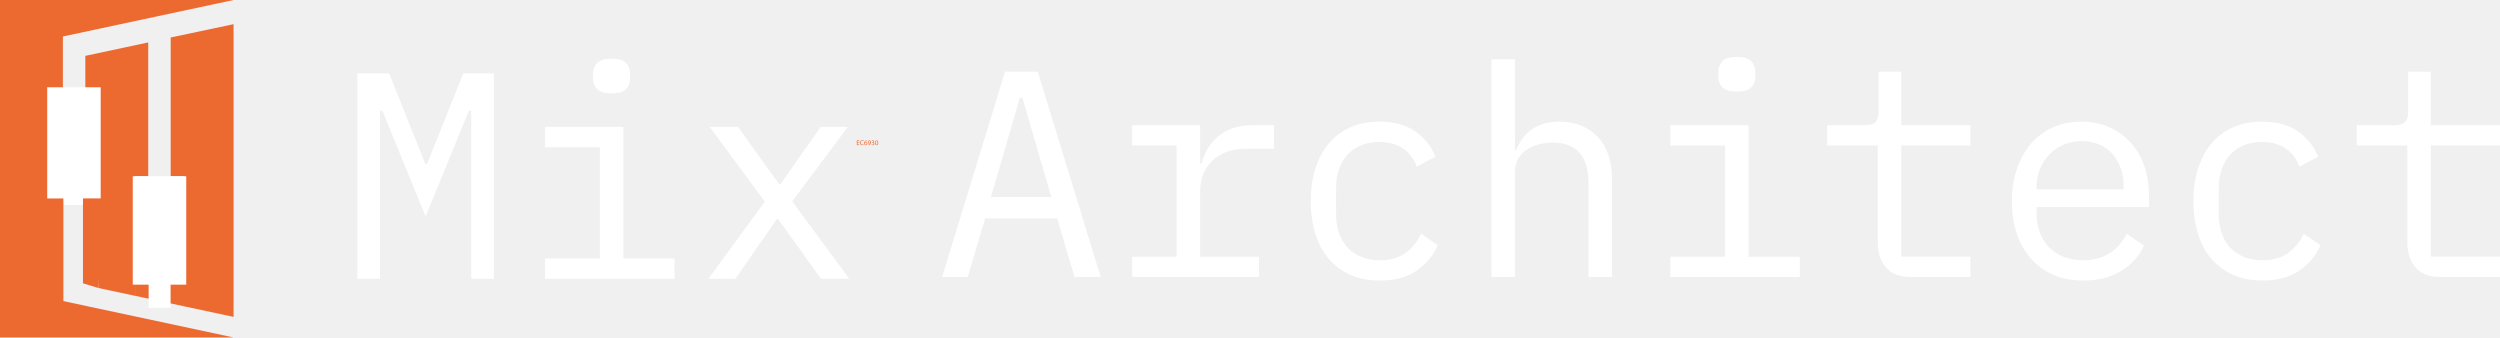
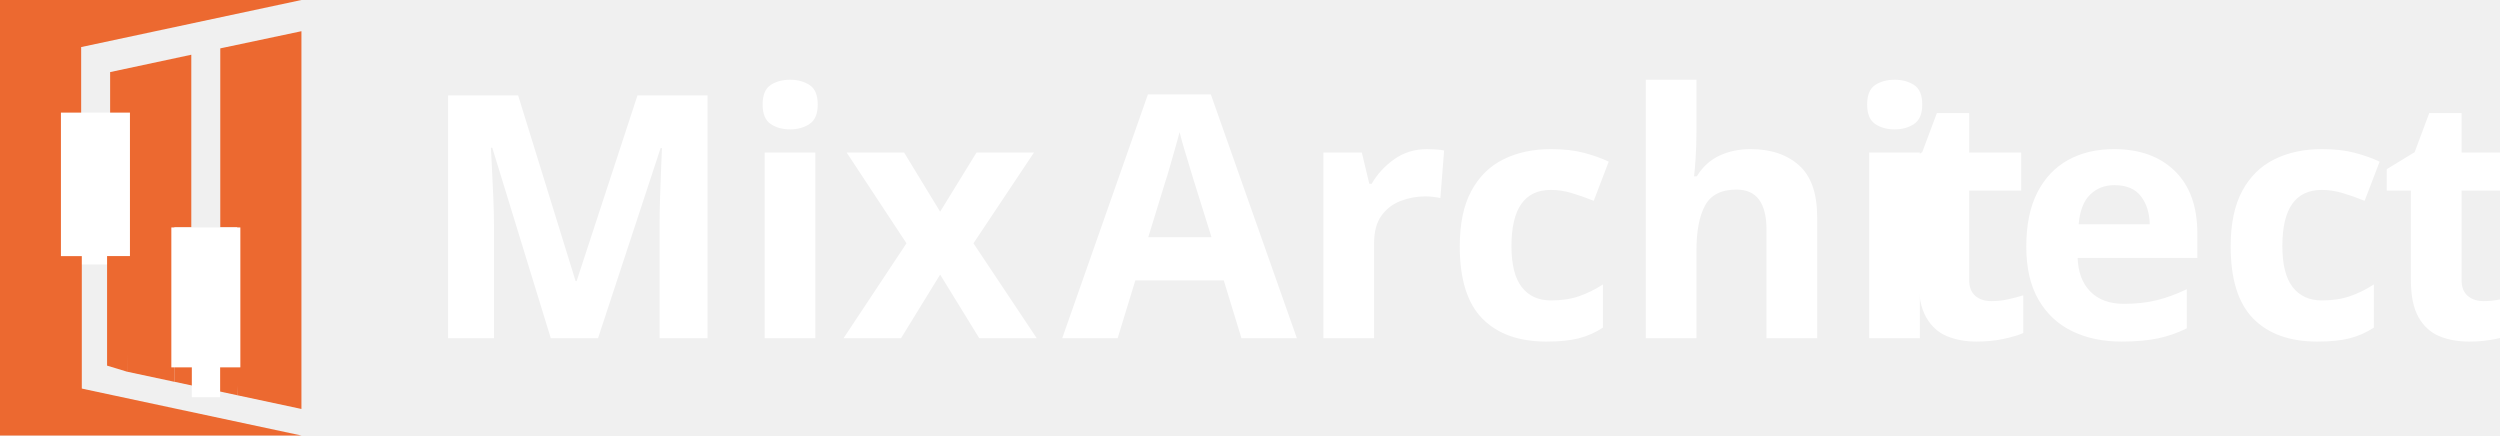
- <svg xmlns="http://www.w3.org/2000/svg" id="Layer_2" data-name="Layer 2" viewBox="0 0 4223.91 570.18">
+ <svg xmlns="http://www.w3.org/2000/svg" id="Layer_2" data-name="Layer 2" viewBox="0 0 3273 570.18">
  <defs>
    <style>
      .cls-1 {
-         fill: #fff;
+         letter-spacing: 0em;
      }

      .cls-2 {
        fill-rule: evenodd;
      }

      .cls-2, .cls-3 {
        fill: #ec6930;
      }

      .cls-4 {
        fill: #fff;
      }
+ 
+       .cls-5 {
+         letter-spacing: 0em;
+       }
+ 
+       .cls-6 {
+         letter-spacing: -.02em;
+       }
+ 
+       .cls-7 {
+         fill: #fff;
+         font-family: Gibson-SemiBold, Gibson;
+         font-size: 445.21px;
+         font-weight: 600;
+       }
+ 
+       .cls-8 {
+         letter-spacing: .01em;
+       }
+ 
+       .cls-9 {
+         letter-spacing: 0em;
+       }
    </style>
  </defs>
  <g id="Layer_1-2" data-name="Layer 1">
-     <g>
-       <path class="cls-1" d="M796.16,297.02v-109.86h-3.98l-73.07,178.46-73.07-178.46h-3.98v283.84h-38.28V124.03h53.69l61.14,153.11h2.98l61.14-153.11h51.7v346.98h-38.28v-173.98Z" />
-       <path class="cls-1" d="M920.93,436.71h92.46v-187.9h-92.46v-34.3h132.23v222.2h86.5v34.3h-218.73v-34.3ZM1033.27,157.83c-11.6,0-19.72-2.4-24.36-7.21-4.64-4.8-6.96-10.85-6.96-18.14v-7.95c0-7.29,2.32-13.34,6.96-18.14,4.64-4.8,12.75-7.21,24.36-7.21s19.71,2.41,24.36,7.21c4.64,4.81,6.96,10.86,6.96,18.14v7.95c0,7.29-2.32,13.34-6.96,18.14-4.64,4.81-12.76,7.21-24.36,7.21Z" />
-       <path class="cls-1" d="M1196.81,471.01l95.44-130.24-92.96-126.26h47.72l38.77,54.18,30.82,42.75h1.99l29.83-42.75,38.28-54.18h45.73l-93.95,125.77,96.44,130.74h-47.72l-43.25-60.15-29.33-40.76h-1.99l-28.33,40.76-41.76,60.15h-45.73Z" />
-     </g>
-     <g>
-       <path class="cls-3" d="M1451.87,241.4h-3.14v2.91h3.5v.88h-4.55v-8.08h4.37v.88h-3.32v2.55h3.14v.86Z" />
-       <path class="cls-3" d="M1459.24,244.93c-.38.19-1.15.38-2.13.38-2.28,0-3.99-1.44-3.99-4.09s1.71-4.25,4.22-4.25c1.01,0,1.64.22,1.92.36l-.25.85c-.4-.19-.96-.34-1.63-.34-1.89,0-3.15,1.21-3.15,3.33,0,1.98,1.14,3.25,3.11,3.25.64,0,1.28-.13,1.7-.34l.22.83Z" />
-       <path class="cls-3" d="M1464.63,238.14c-.22-.01-.49,0-.79.05-1.65.28-2.53,1.49-2.71,2.77h.04c.37-.49,1.02-.9,1.88-.9,1.38,0,2.35,1,2.35,2.52,0,1.43-.97,2.75-2.59,2.75s-2.76-1.3-2.76-3.32c0-1.54.55-2.75,1.32-3.51.65-.64,1.51-1.03,2.5-1.15.31-.05.58-.06.77-.06v.86ZM1464.33,242.64c0-1.12-.64-1.79-1.61-1.79-.64,0-1.22.4-1.51.96-.07.12-.12.28-.12.47.02,1.28.61,2.23,1.71,2.23.91,0,1.52-.76,1.52-1.87Z" />
-       <path class="cls-3" d="M1466.95,244.45c.23.02.49,0,.85-.04.61-.08,1.19-.34,1.63-.76.52-.47.89-1.15,1.03-2.07h-.04c-.43.53-1.06.84-1.83.84-1.4,0-2.3-1.06-2.3-2.39,0-1.48,1.07-2.77,2.66-2.77s2.58,1.3,2.58,3.29c0,1.72-.58,2.91-1.34,3.66-.6.59-1.43.95-2.27,1.04-.38.06-.72.07-.97.06v-.86ZM1467.33,239.96c0,.97.59,1.65,1.5,1.65.71,0,1.26-.35,1.54-.82.06-.1.1-.22.1-.38,0-1.33-.49-2.35-1.59-2.35-.9,0-1.54.79-1.54,1.9Z" />
-       <path class="cls-3" d="M1472.74,243.98c.3.19,1,.49,1.73.49,1.36,0,1.78-.86,1.76-1.51-.01-1.09-1-1.56-2.01-1.56h-.59v-.79h.59c.77,0,1.74-.4,1.74-1.32,0-.62-.4-1.18-1.37-1.18-.62,0-1.22.28-1.56.52l-.28-.77c.41-.3,1.2-.6,2.04-.6,1.54,0,2.23.91,2.23,1.86,0,.8-.48,1.49-1.44,1.83v.02c.96.19,1.74.91,1.74,2,0,1.25-.97,2.34-2.84,2.34-.88,0-1.64-.28-2.03-.53l.29-.82Z" />
-       <path class="cls-3" d="M1483.83,241.21c0,2.65-.98,4.11-2.71,4.11-1.52,0-2.55-1.43-2.58-4.01,0-2.61,1.13-4.05,2.71-4.05s2.58,1.46,2.58,3.95ZM1479.59,241.33c0,2.03.62,3.18,1.58,3.18,1.08,0,1.59-1.26,1.59-3.25s-.49-3.18-1.58-3.18c-.92,0-1.59,1.13-1.59,3.25Z" />
-     </g>
    <g>
      <g>
        <path class="cls-2" d="M288.38,297.56V63.33l106.25-22.48v494.56l-84.08-17.97v-219.88h-22.17ZM84.08,503.81l310.55,66.36H0V0h394.63L106.25,61.63v235.93h-22.17v206.25h0ZM250.44,71.66v225.9h-22.17v202.29l-61.92-13.23v-189.06h-22.17V94.37l106.25-22.71h0Z" />
        <rect class="cls-4" x="79.77" y="147.44" width="90.35" height="198.78" />
        <rect class="cls-3" x="69.73" y="335.32" width="37.36" height="177.41" />
        <polygon class="cls-2" points="166.36 486.63 140.18 478.68 140.18 335.24 174.06 335.24 166.36 486.63" />
        <polygon class="cls-2" points="310.55 517.44 228.19 499.77 228.19 478.6 313.74 478.6 310.55 517.44" />
        <rect class="cls-4" x="251.14" y="461.16" width="37.06" height="58.86" />
      </g>
      <rect class="cls-4" x="224.32" y="297.76" width="90.35" height="183.18" />
    </g>
-     <g>
-       <path class="cls-1" d="M1815.48,468.02l-29.33-98.92h-121.79l-29.33,98.92h-43.25l106.38-346.98h55.18l106.38,346.98h-44.24ZM1727.5,165.29h-4.47l-48.72,167.52h101.9l-48.72-167.52Z" />
-       <path class="cls-1" d="M1912.91,433.72h75.06v-187.9h-75.06v-34.3h114.83v64.62h2.49c5.3-20.21,15.33-36.04,30.07-47.47,14.74-11.43,33.56-17.15,56.42-17.15h35.79v39.77h-48.22c-22.87,0-41.34,6.61-55.43,19.83-14.09,13.22-21.13,30.57-21.13,52.06v110.55h99.42v34.3h-214.25v-34.3Z" />
-       <path class="cls-1" d="M2330.97,473.99c-18.56,0-35.04-3.23-49.46-9.69-14.42-6.46-26.59-15.49-36.54-27.09-9.94-11.6-17.48-25.68-22.62-42.26-5.14-16.57-7.71-34.96-7.71-55.18s2.65-38.6,7.96-55.18c5.3-16.57,12.92-30.74,22.87-42.5,9.94-11.76,22.03-20.79,36.29-27.09,14.24-6.29,30.49-9.45,48.72-9.45,24.85,0,45.07,5.47,60.65,16.4,15.57,10.94,27.01,25.19,34.3,42.75l-31.81,16.9c-4.65-13.25-12.35-23.53-23.12-30.82-10.77-7.29-24.11-10.94-40.02-10.94-11.6,0-21.96,1.91-31.07,5.72-9.12,3.81-16.82,9.2-23.12,16.16-6.3,6.96-11.02,15.25-14.17,24.86-3.15,9.62-4.72,20.06-4.72,31.32v43.75c0,11.27,1.57,21.71,4.72,31.32,3.14,9.62,7.87,17.9,14.17,24.85,6.29,6.96,14.08,12.35,23.37,16.15,9.27,3.81,19.88,5.72,31.81,5.72,17.23,0,31.48-3.98,42.75-11.93,11.26-7.95,20.21-18.89,26.84-32.81l28.34,19.39c-7.63,17.24-19.47,31.49-35.54,42.75-16.08,11.26-37.03,16.9-62.88,16.9Z" />
-       <path class="cls-1" d="M2519.86,100.17h39.77v153.11h1.99c2.65-6.29,5.97-12.34,9.94-18.14,3.98-5.79,8.86-10.85,14.66-15.16,5.79-4.3,12.68-7.78,20.63-10.44,7.95-2.65,17.23-3.98,27.84-3.98,26.84,0,48.38,8.54,64.62,25.6,16.23,17.07,24.36,41.18,24.36,72.33v164.54h-39.77v-157.58c0-23.53-5.14-41.01-15.41-52.44-10.28-11.43-25.35-17.15-45.24-17.15-7.95,0-15.74.99-23.36,2.98-7.63,1.99-14.42,4.97-20.38,8.95-5.96,3.98-10.77,9.12-14.42,15.41-3.65,6.3-5.47,13.59-5.47,21.87v177.96h-39.77V100.17Z" />
-       <path class="cls-1" d="M2822.1,433.72h92.46v-187.9h-92.46v-34.3h132.23v222.2h86.5v34.3h-218.73v-34.3ZM2934.44,154.85c-11.6,0-19.72-2.4-24.36-7.21-4.65-4.8-6.96-10.85-6.96-18.14v-7.95c0-7.29,2.31-13.34,6.96-18.14,4.64-4.8,12.75-7.21,24.36-7.21s19.71,2.41,24.36,7.21c4.64,4.81,6.96,10.86,6.96,18.14v7.95c0,7.29-2.32,13.34-6.96,18.14-4.64,4.81-12.76,7.21-24.36,7.21Z" />
-       <path class="cls-1" d="M3229.22,468.02c-19.56,0-33.89-5.45-43-16.37-9.12-10.91-13.67-24.96-13.67-42.16v-163.68h-85.5v-34.3h63.63c8.61,0,14.66-1.74,18.15-5.22,3.48-3.48,5.22-9.52,5.22-18.14v-67.11h38.28v90.47h116.82v34.3h-116.82v187.9h116.82v34.3h-99.92Z" />
-       <path class="cls-1" d="M3519.52,473.99c-18.56,0-35.22-3.15-49.96-9.45-14.75-6.29-27.34-15.32-37.78-27.09-10.44-11.76-18.48-25.85-24.11-42.25-5.64-16.4-8.45-34.71-8.45-54.93s2.9-39.1,8.7-55.68c5.79-16.57,13.83-30.74,24.11-42.5,10.27-11.76,22.62-20.79,37.04-27.09,14.42-6.29,30.4-9.45,47.97-9.45s32.89,3.15,46.98,9.45c14.08,6.3,26.1,15,36.04,26.1,9.94,11.11,17.56,24.28,22.87,39.52,5.3,15.25,7.95,31.99,7.95,50.21v18.89h-189.89v11.93c0,11.27,1.82,21.71,5.47,31.32,3.64,9.62,8.86,17.9,15.66,24.85,6.79,6.96,15.08,12.35,24.86,16.15,9.77,3.81,20.63,5.72,32.56,5.72,17.23,0,32.14-3.98,44.74-11.93,12.59-7.95,22.2-18.89,28.83-32.81l29.33,19.88c-7.63,17.24-20.31,31.4-38.03,42.5-17.73,11.1-39.36,16.65-64.87,16.65ZM3517.04,238.36c-10.94,0-21.05,1.99-30.32,5.96-9.28,3.98-17.32,9.45-24.11,16.41-6.8,6.96-12.1,15.16-15.91,24.61-3.81,9.45-5.72,19.81-5.72,31.07v3.48h147.14v-5.47c0-11.26-1.74-21.54-5.22-30.82-3.48-9.27-8.29-17.31-14.42-24.11-6.14-6.79-13.59-12.01-22.37-15.66-8.78-3.64-18.48-5.47-29.08-5.47Z" />
-       <path class="cls-1" d="M3822.26,473.99c-18.56,0-35.05-3.23-49.46-9.69-14.42-6.46-26.59-15.49-36.54-27.09-9.94-11.6-17.48-25.68-22.62-42.26-5.14-16.57-7.71-34.96-7.71-55.18s2.65-38.6,7.95-55.18c5.3-16.57,12.93-30.74,22.87-42.5,9.94-11.76,22.03-20.79,36.29-27.09,14.24-6.29,30.49-9.45,48.72-9.45,24.85,0,45.07,5.47,60.65,16.4,15.57,10.94,27.01,25.19,34.3,42.75l-31.81,16.9c-4.65-13.25-12.35-23.53-23.12-30.82-10.77-7.29-24.11-10.94-40.02-10.94-11.6,0-21.96,1.91-31.07,5.72-9.12,3.81-16.82,9.2-23.12,16.16-6.3,6.96-11.02,15.25-14.17,24.86-3.15,9.62-4.72,20.06-4.72,31.32v43.75c0,11.27,1.57,21.71,4.72,31.32,3.15,9.62,7.87,17.9,14.17,24.85,6.29,6.96,14.08,12.35,23.36,16.15,9.27,3.81,19.88,5.72,31.82,5.72,17.23,0,31.48-3.98,42.75-11.93,11.26-7.95,20.21-18.89,26.84-32.81l28.34,19.39c-7.63,17.24-19.47,31.49-35.54,42.75-16.08,11.26-37.03,16.9-62.88,16.9Z" />
-       <path class="cls-1" d="M4123.99,468.02c-19.56,0-33.89-5.45-43-16.37-9.12-10.91-13.67-24.96-13.67-42.16v-163.68h-85.5v-34.3h63.63c8.61,0,14.66-1.74,18.15-5.22s5.22-9.52,5.22-18.14v-67.11h38.28v90.47h116.82v34.3h-116.82v187.9h116.82v34.3h-99.92Z" />
-     </g>
+     <text class="cls-7" transform="translate(546.55 442.75)">
+       <tspan x="0" y="0">Mix</tspan>
+       <tspan class="cls-6" x="765.75" y="0"> </tspan>
+       <tspan class="cls-1" x="844.12" y="0">Archi</tspan>
+       <tspan class="cls-9" x="1923.3" y="0">t</tspan>
+       <tspan class="cls-8" x="2086.24" y="0">ec</tspan>
+       <tspan class="cls-5" x="2567.95" y="0">t</tspan>
+     </text>
  </g>
</svg>
